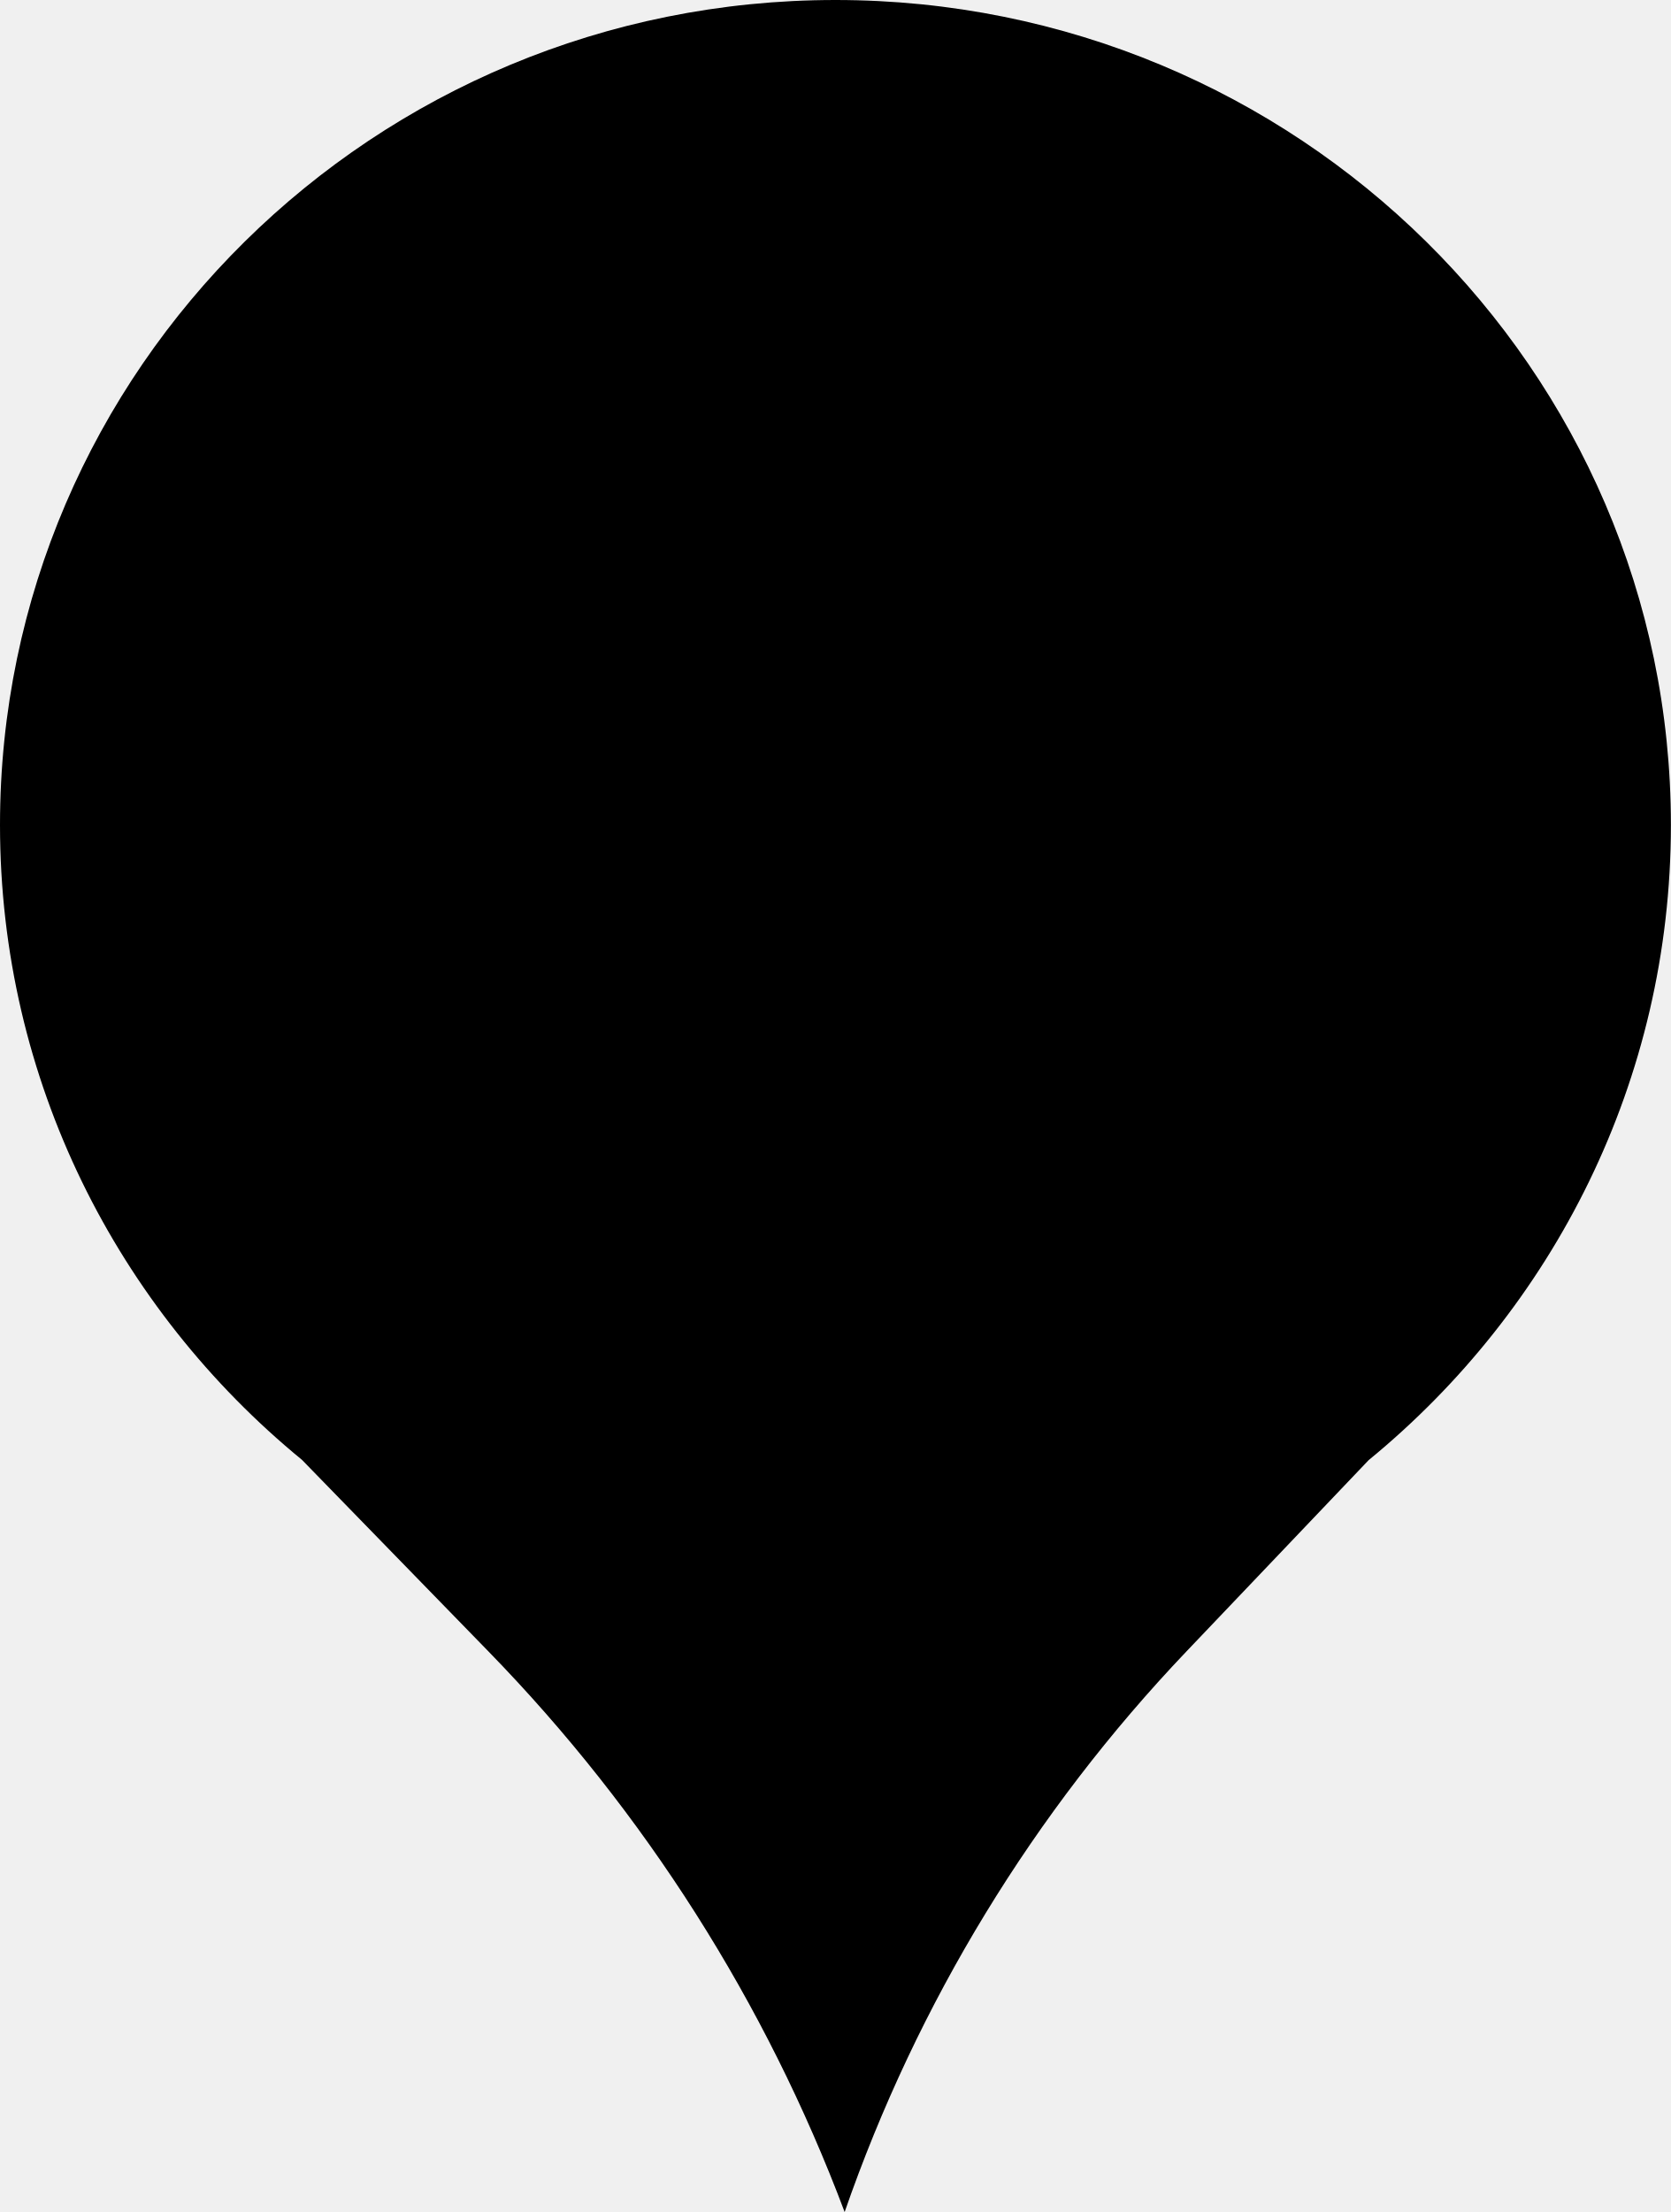
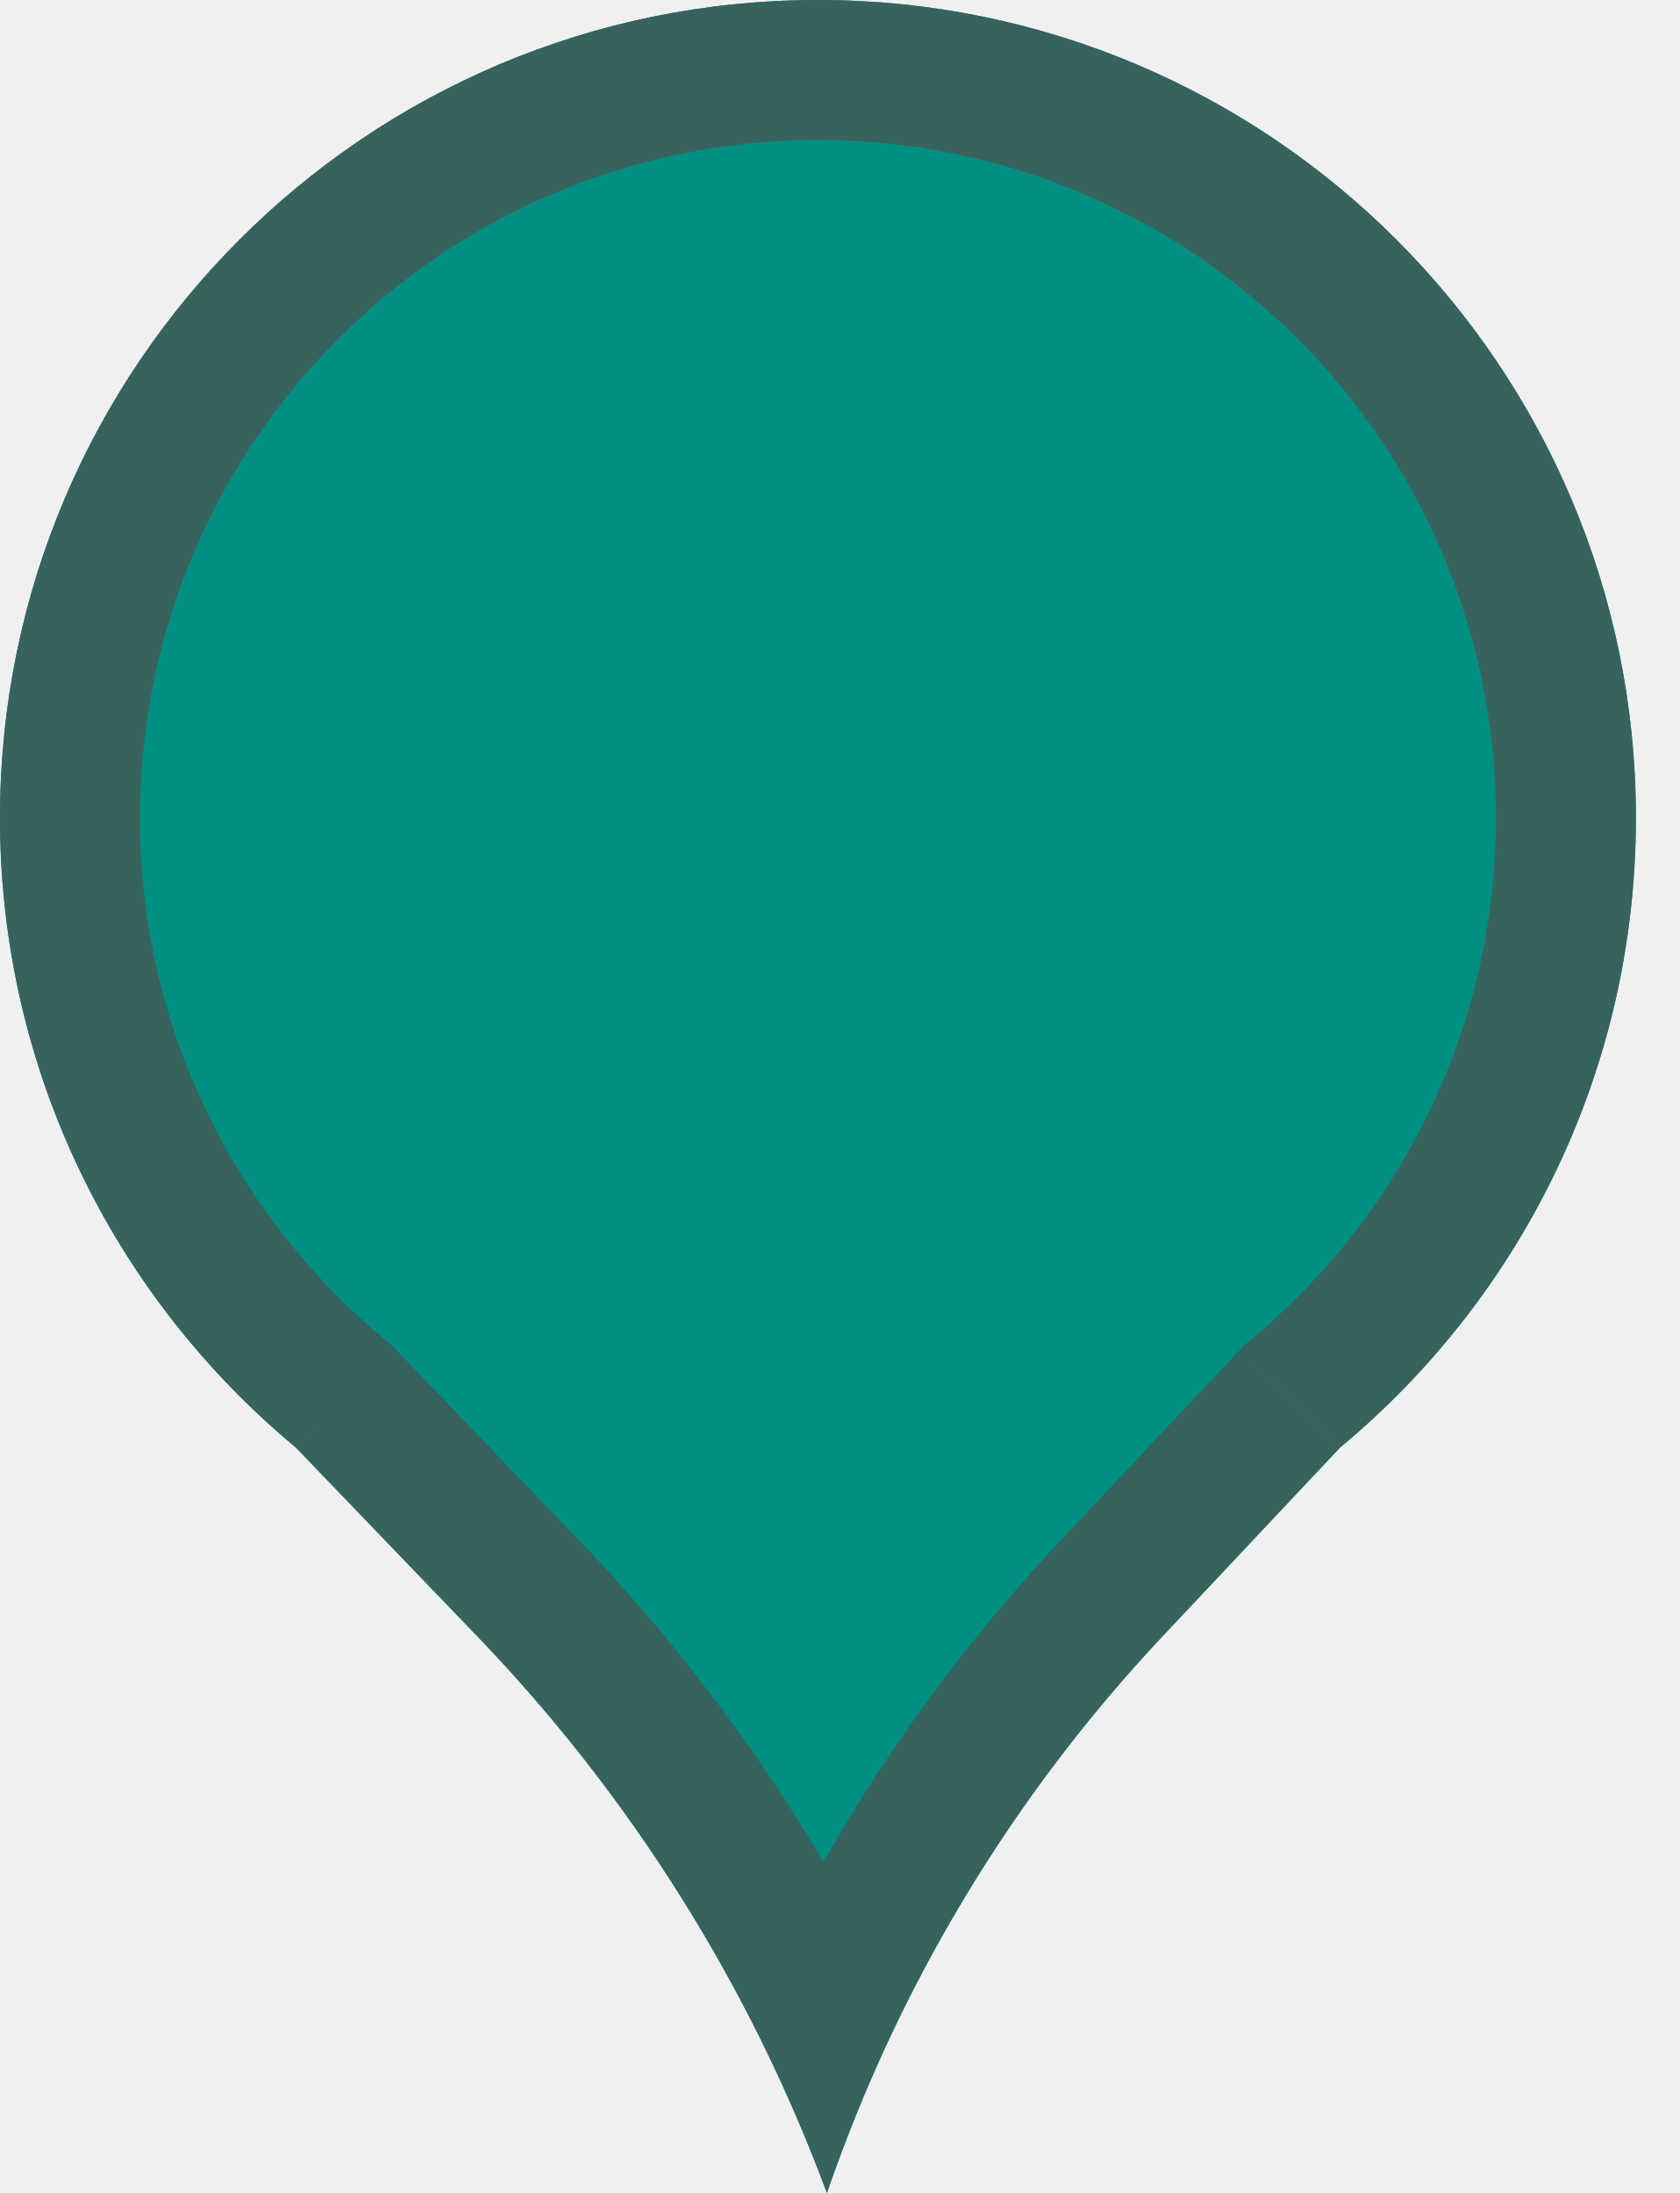
- <svg xmlns="http://www.w3.org/2000/svg" width="34" height="45" viewBox="0 0 34 45" fill="none">
-   <path fill-rule="evenodd" clip-rule="evenodd" d="M27.849 29.705C31.607 26.626 34 21.98 34 16.783C34 7.514 26.389 0 17 0C7.611 0 0 7.514 0 16.783C0 21.977 2.391 26.621 6.145 29.699L9.947 33.604C13.12 36.863 15.585 40.743 17.187 45C18.664 40.746 21.035 36.858 24.141 33.597L27.849 29.705Z" fill="currentColor" />
+ <svg xmlns="http://www.w3.org/2000/svg" width="36" height="47" viewBox="0 0 36 47" fill="none">
+   <mask id="path-1-inside-1_4_22" fill="white">
+     <path fill-rule="evenodd" clip-rule="evenodd" d="M28.715 31.025C32.59 27.81 35.057 22.957 35.057 17.529C35.057 7.848 27.209 0 17.529 0C7.848 0 0 7.848 0 17.529C0 22.954 2.465 27.804 6.336 31.019L10.233 35.073C13.521 38.493 16.07 42.553 17.721 47C19.245 42.556 21.697 38.488 24.915 35.066L28.715 31.025Z" />
+   </mask>
+   <path fill-rule="evenodd" clip-rule="evenodd" d="M28.715 31.025C32.59 27.81 35.057 22.957 35.057 17.529C35.057 7.848 27.209 0 17.529 0C7.848 0 0 7.848 0 17.529C0 22.954 2.465 27.804 6.336 31.019L10.233 35.073C13.521 38.493 16.07 42.553 17.721 47C19.245 42.556 21.697 38.488 24.915 35.066L28.715 31.025Z" fill="#009081" />
+   <path d="M28.715 31.025L26.799 28.716L26.656 28.835L26.529 28.97L28.715 31.025ZM6.336 31.019L8.499 28.94L8.382 28.819L8.253 28.712L6.336 31.019ZM10.233 35.073L8.07 37.152L8.07 37.152L10.233 35.073ZM17.721 47L14.909 48.045L17.834 55.92L20.559 47.973L17.721 47ZM24.915 35.066L27.101 37.121L27.101 37.121L24.915 35.066ZM32.057 17.529C32.057 22.027 30.016 26.046 26.799 28.716L30.63 33.334C35.163 29.573 38.057 23.887 38.057 17.529H32.057ZM17.529 3C25.553 3 32.057 9.505 32.057 17.529H38.057C38.057 6.191 28.866 -3 17.529 -3V3ZM3 17.529C3 9.505 9.505 3 17.529 3V-3C6.191 -3 -3 6.191 -3 17.529H3ZM8.253 28.712C5.039 26.042 3 22.025 3 17.529H-3C-3 23.884 -0.109 29.566 4.419 33.327L8.253 28.712ZM4.173 33.098L8.07 37.152L12.396 32.994L8.499 28.94L4.173 33.098ZM8.07 37.152C11.073 40.276 13.401 43.983 14.909 48.045L20.534 45.955C18.739 41.123 15.969 36.711 12.396 32.994L8.07 37.152ZM20.559 47.973C21.945 43.932 24.174 40.233 27.101 37.121L22.729 33.011C19.22 36.743 16.545 41.181 14.883 46.027L20.559 47.973ZM27.101 37.121L30.9 33.08L26.529 28.97L22.729 33.011L27.101 37.121Z" fill="#37635F" mask="url(#path-1-inside-1_4_22)" />
</svg>
